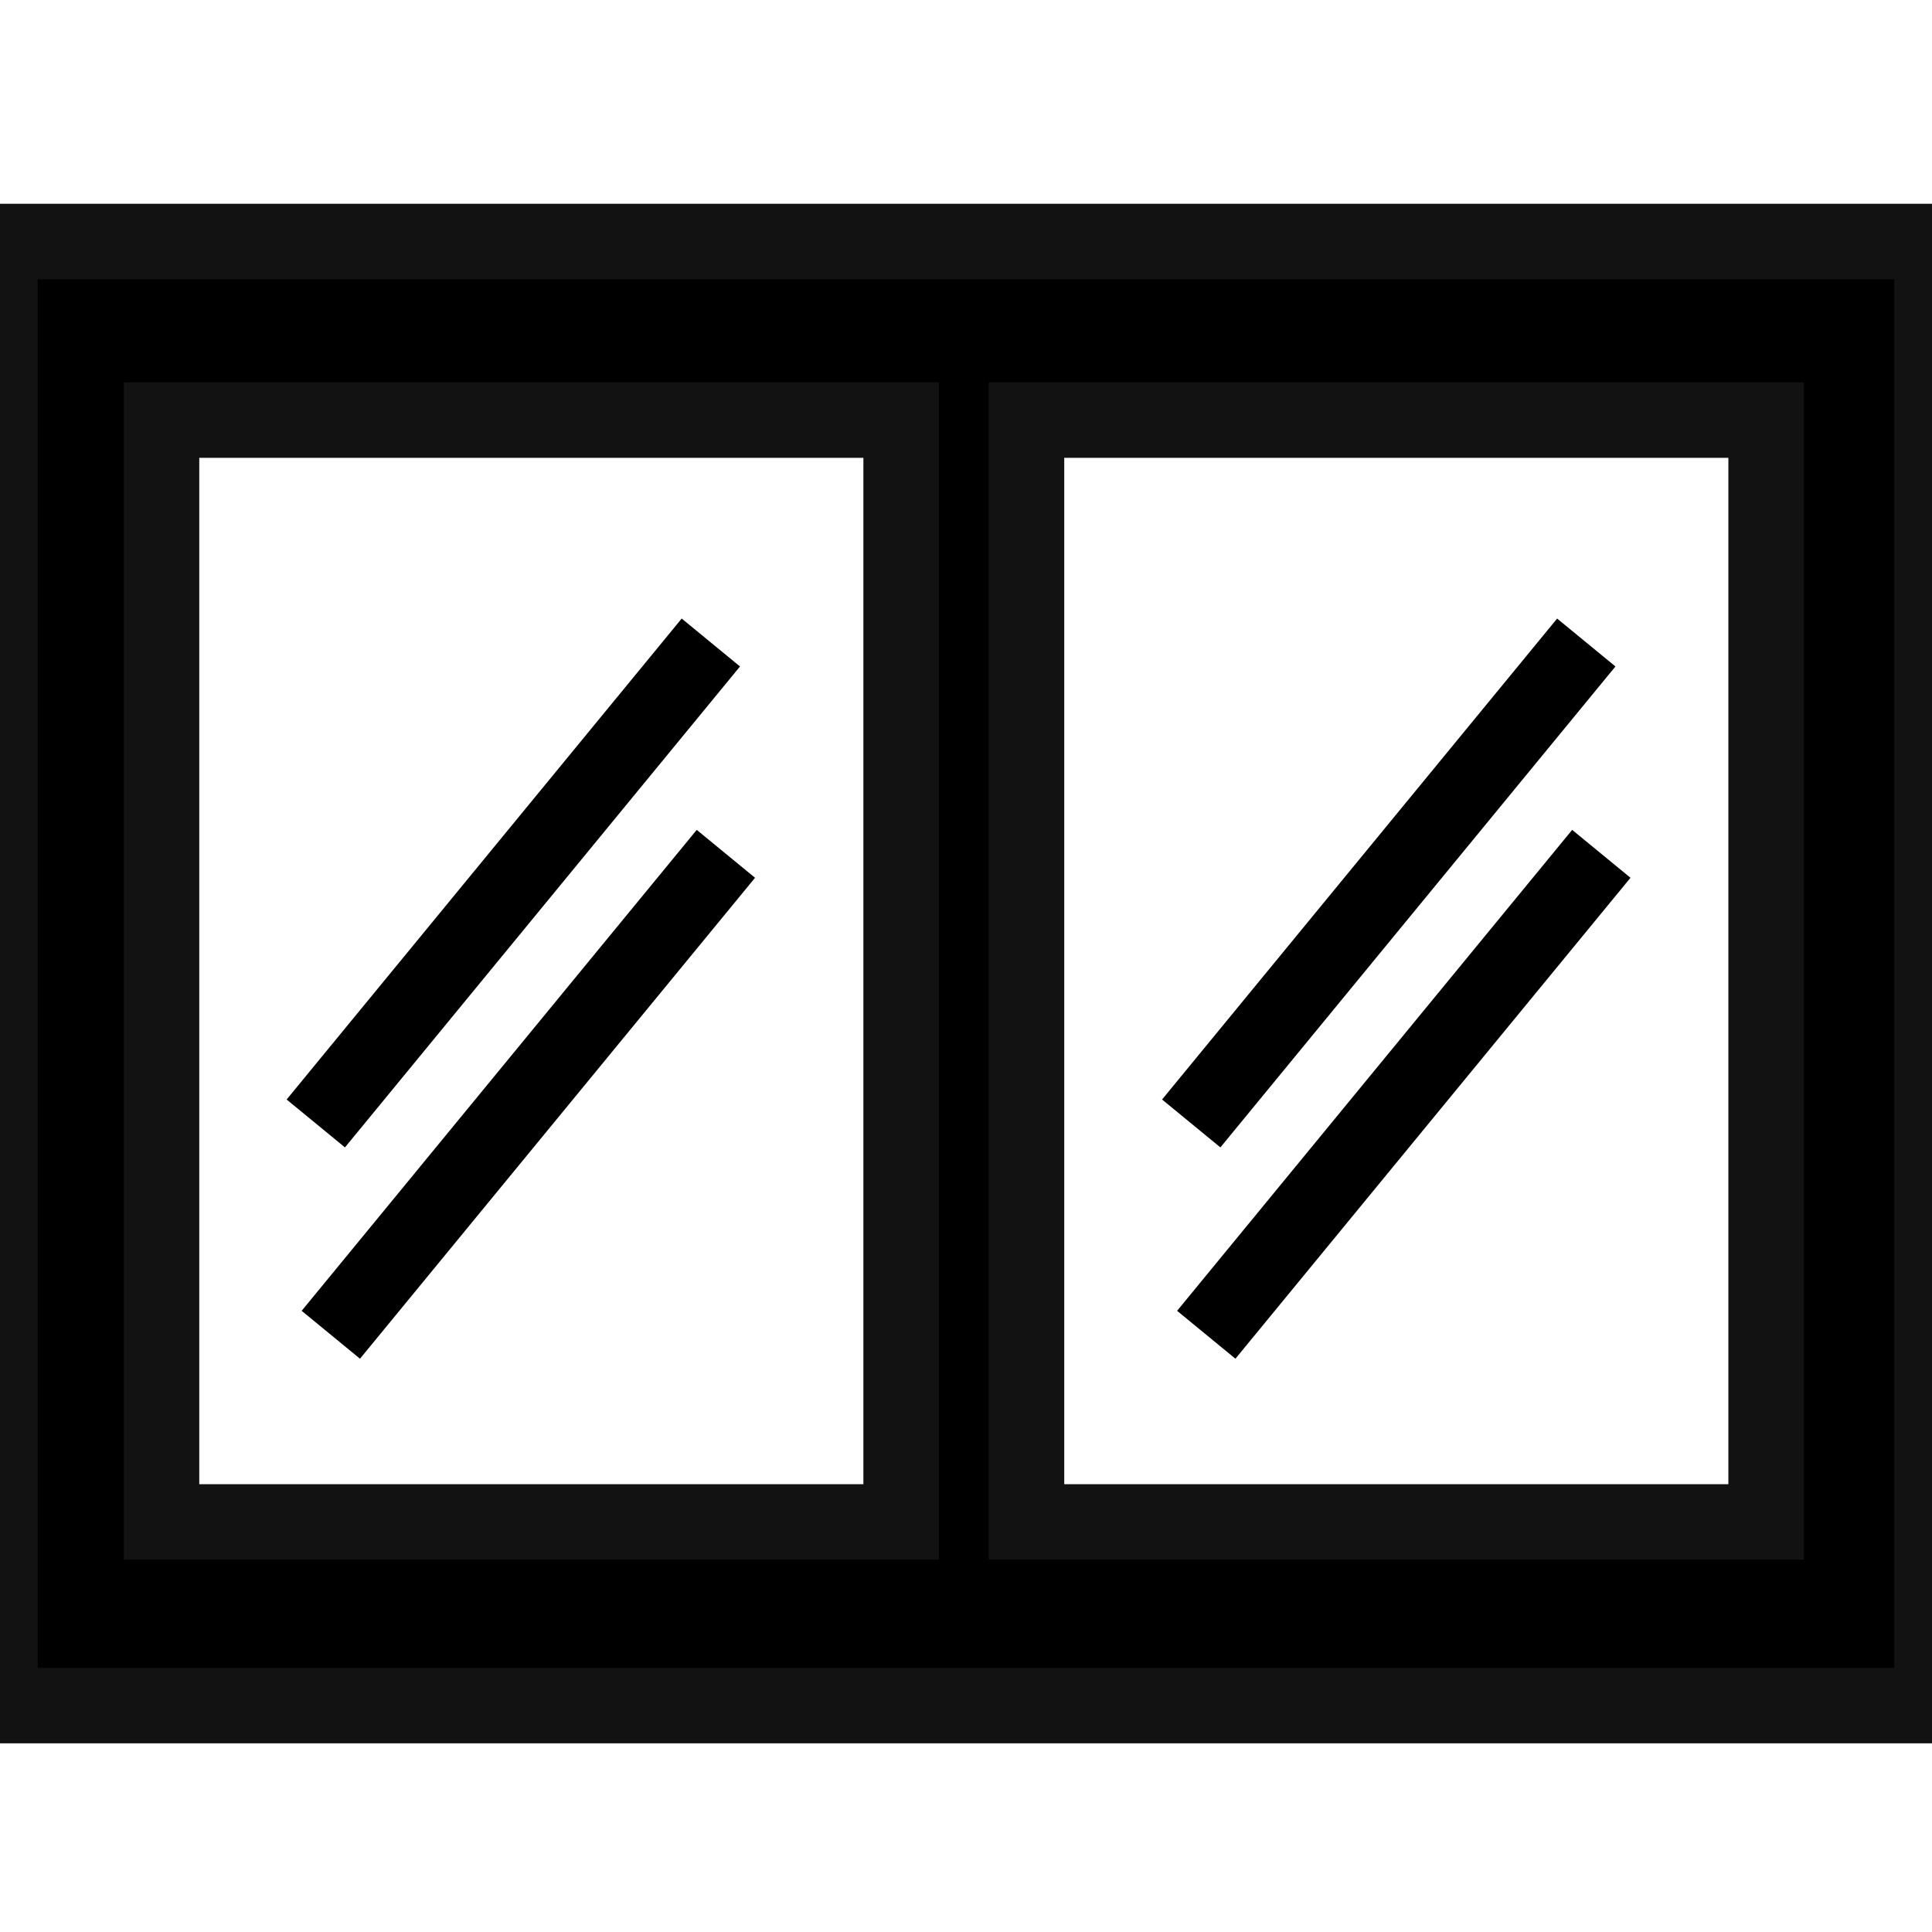
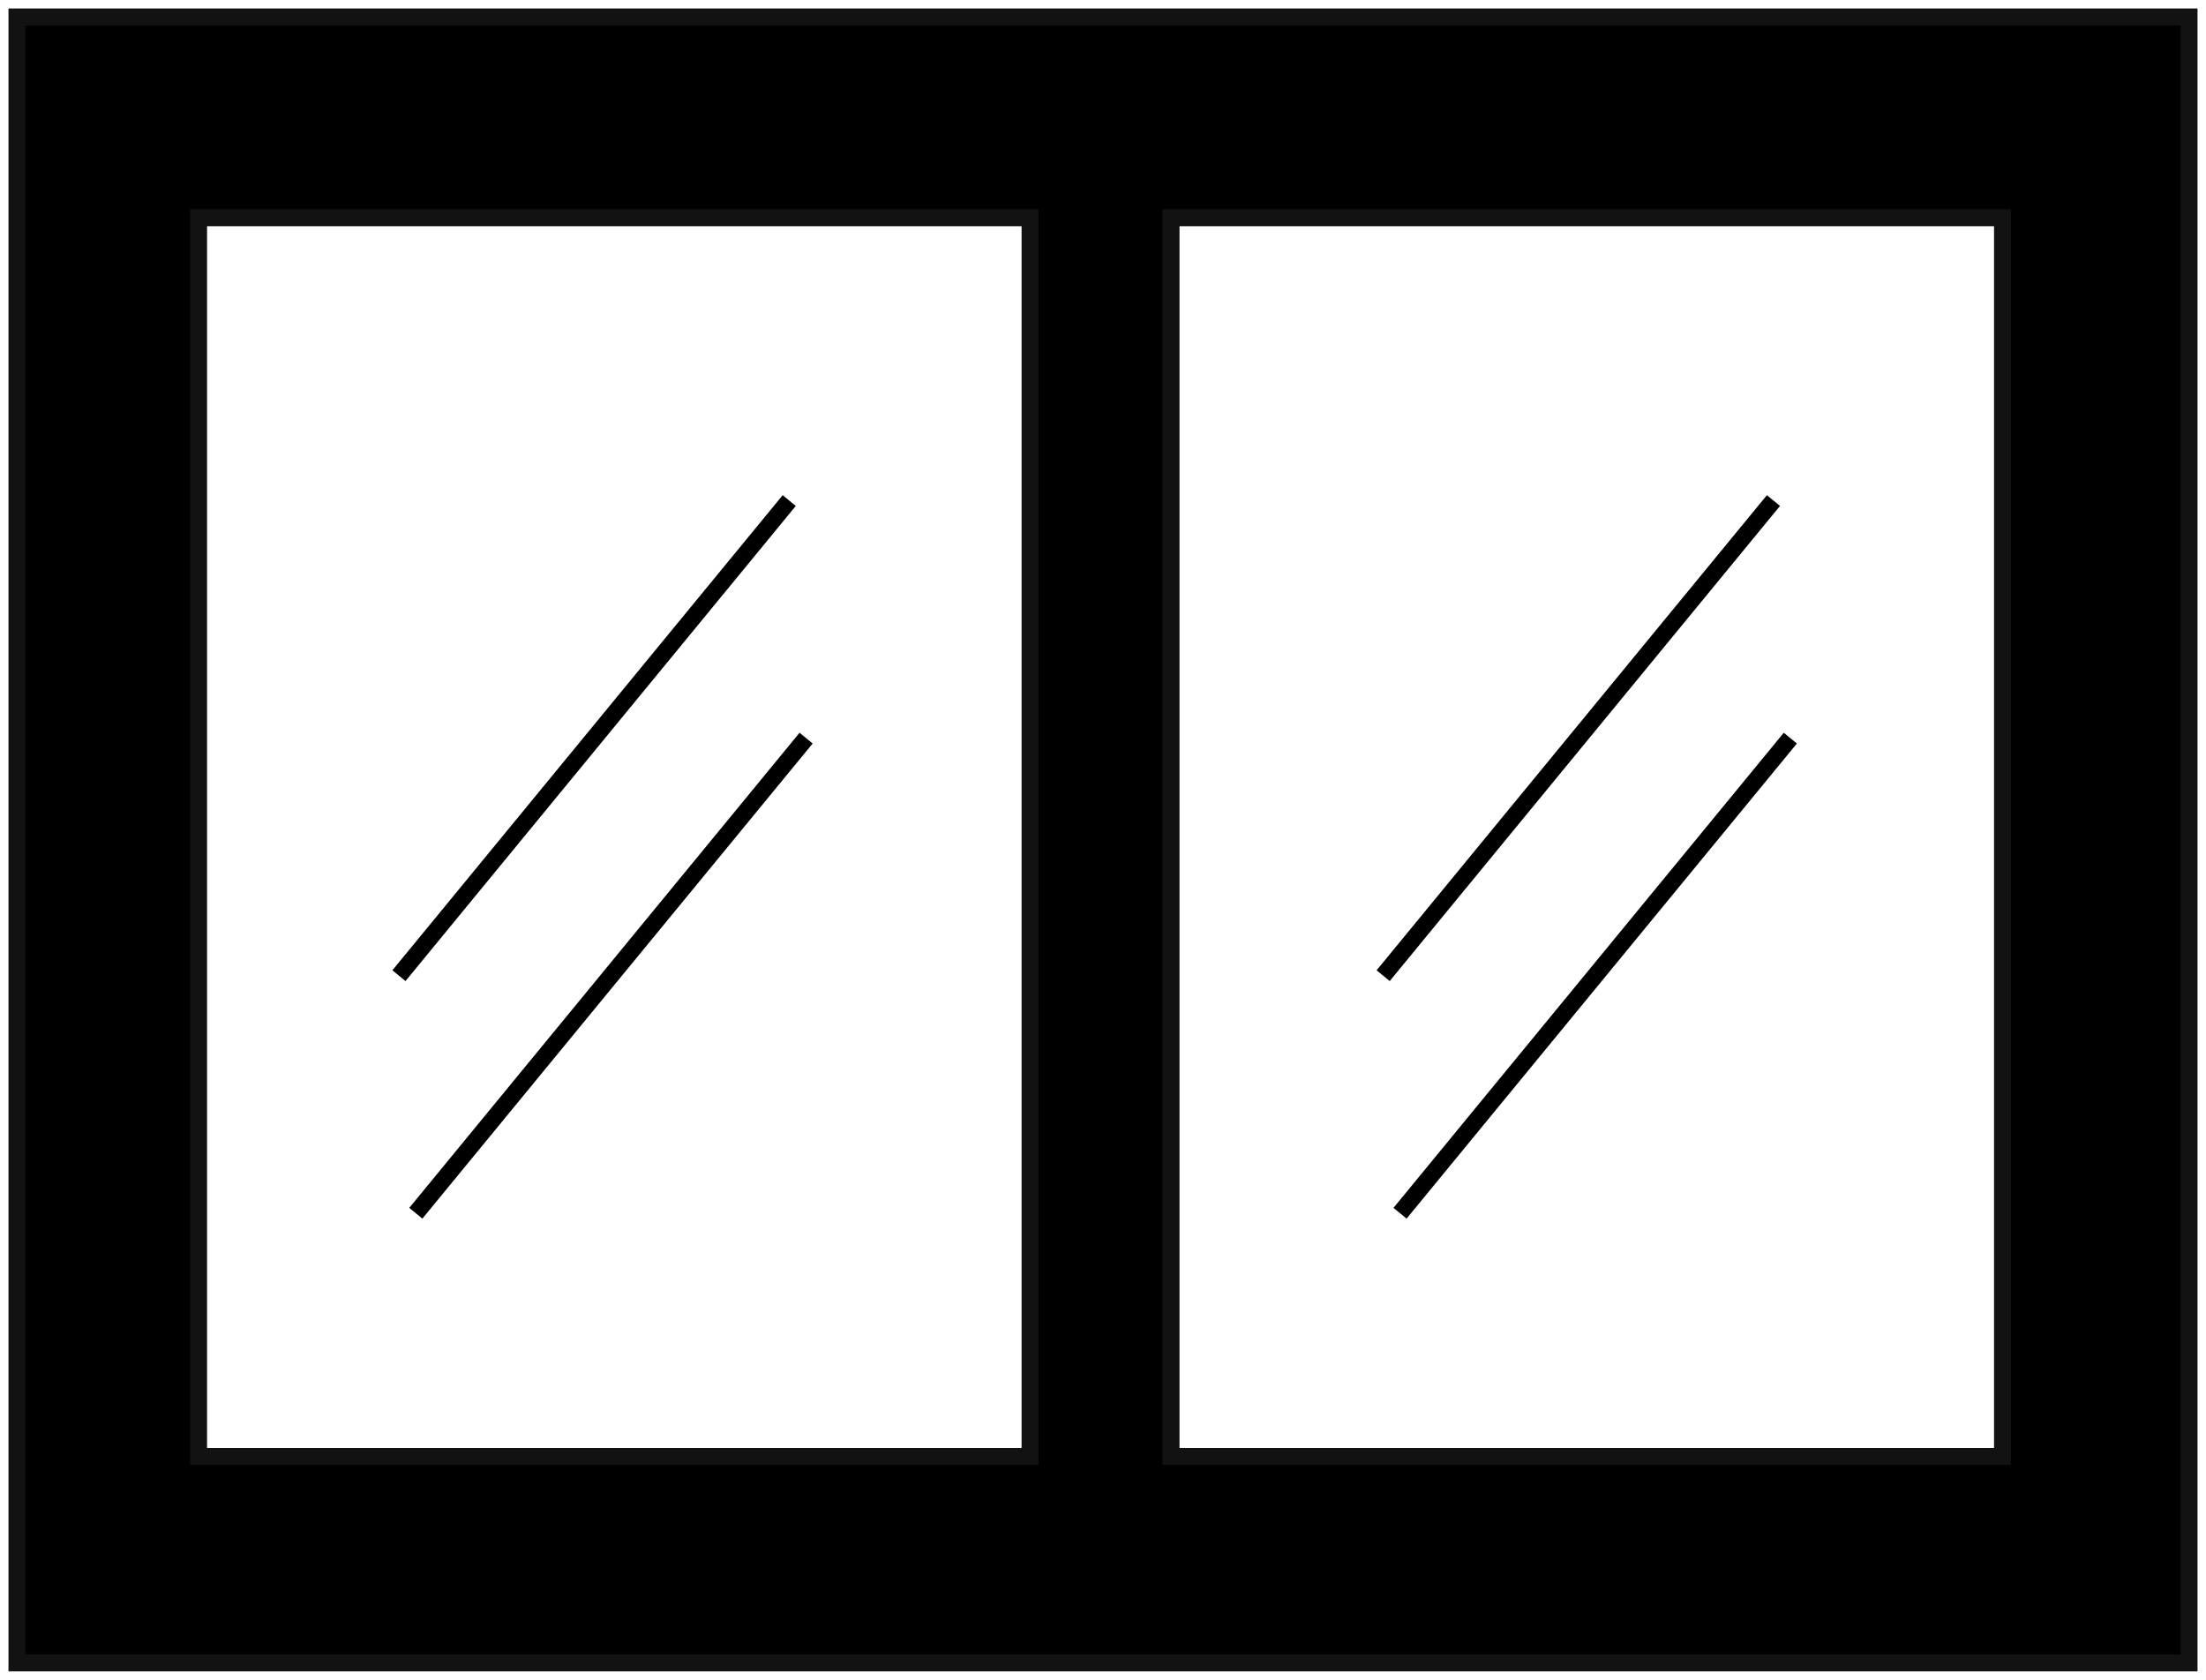
- <svg xmlns="http://www.w3.org/2000/svg" width="128px" height="128px" viewBox="0 0 128 128" version="1.1">
+ <svg xmlns="http://www.w3.org/2000/svg" width="130px" height="99px" viewBox="0 0 130 99" version="1.1">
  <defs />
  <g id="Page-1" stroke="none" stroke-width="1" fill="none" fill-rule="evenodd">
-     <g id="window" stroke-width="5">
-       <g id="windows-studio-sleepingarea" transform="translate(0, 16)">
-         <path d="M0,0 L0,97 L128,97 L128,0 L0,0 Z M10.702,11.832 L10.702,84.832 L59.702,84.832 L59.702,11.832 L10.702,11.832 Z M68.009,11.832 L68.009,84.832 L117.009,84.832 L117.009,11.832 L68.009,11.832 Z" id="Rectangle-18" stroke="#121212" fill="#000000" />
-         <path d="M103.509,28.5 L80.509,56.5" id="Line-4" stroke="#000000" stroke-linecap="square" />
-         <path d="M104.505,42.5 L81.505,70.5" id="Line-5" stroke="#000000" stroke-linecap="square" />
-         <path d="M45.509,28.5 L22.509,56.5" id="Line-7" stroke="#000000" stroke-linecap="square" />
-         <path d="M46.505,42.5 L23.505,70.5" id="Line-6" stroke="#000000" stroke-linecap="square" />
+     <g id="window" transform="translate(1, 1)" fill="#000000">
+       <g id="Page-1">
+         <g id="window">
+           <g id="windows-studio-sleepingarea">
+             <path d="M0,0 L0,97 L128,97 L128,0 L0,0 L0,0 Z M10.702,11.832 L10.702,84.832 L59.702,84.832 L59.702,11.832 L10.702,11.832 L10.702,11.832 Z M68.009,11.832 L68.009,84.832 L117.009,84.832 L117.009,11.832 L68.009,11.832 L68.009,11.832 Z" id="Rectangle-18" stroke="#121212" />
+             <path d="M80.123,56.183 L80.896,56.817 L103.896,28.817 L103.123,28.183 L80.123,56.183 Z" id="Line-4" />
+             <path d="M81.118,70.183 L81.891,70.817 L104.891,42.817 L104.118,42.183 L81.118,70.183 Z" id="Line-5" />
+             <path d="M22.123,56.183 L22.896,56.817 L45.896,28.817 L45.123,28.183 L22.123,56.183 Z" id="Line-7" />
+             <path d="M23.118,70.183 L23.891,70.817 L46.891,42.817 L46.118,42.183 L23.118,70.183 Z" id="Line-6" />
+           </g>
+         </g>
      </g>
    </g>
  </g>
</svg>
